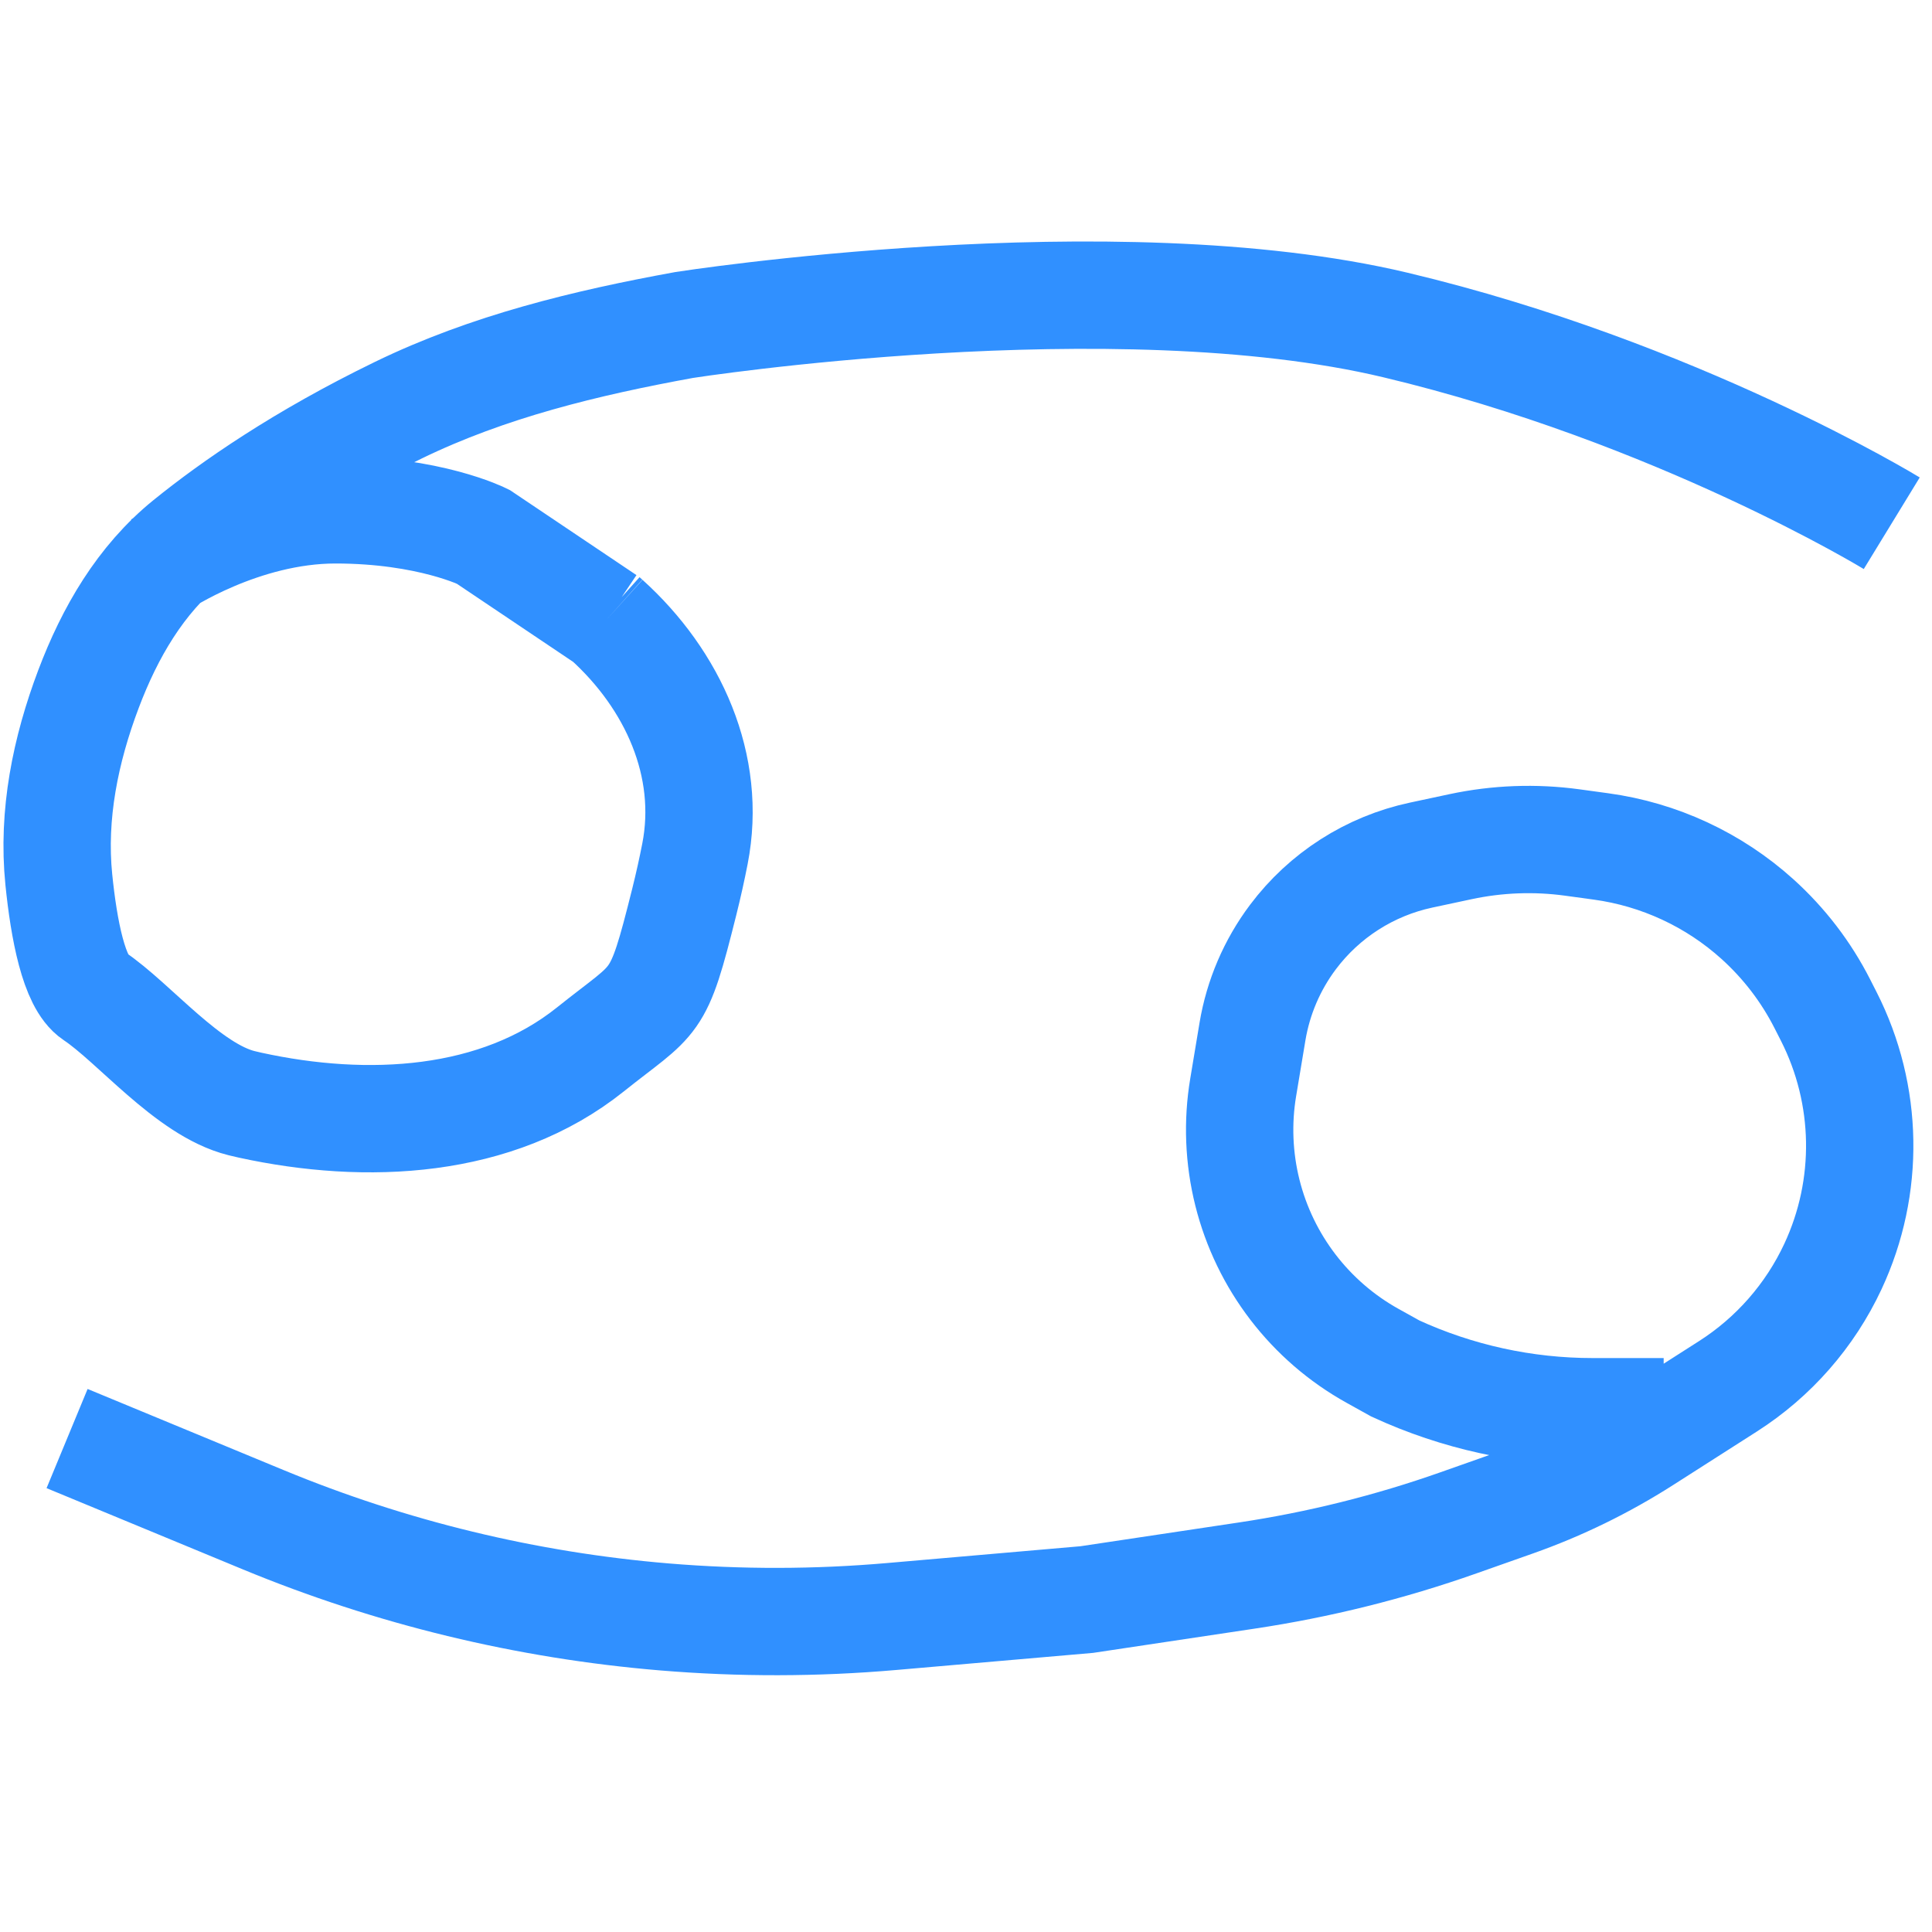
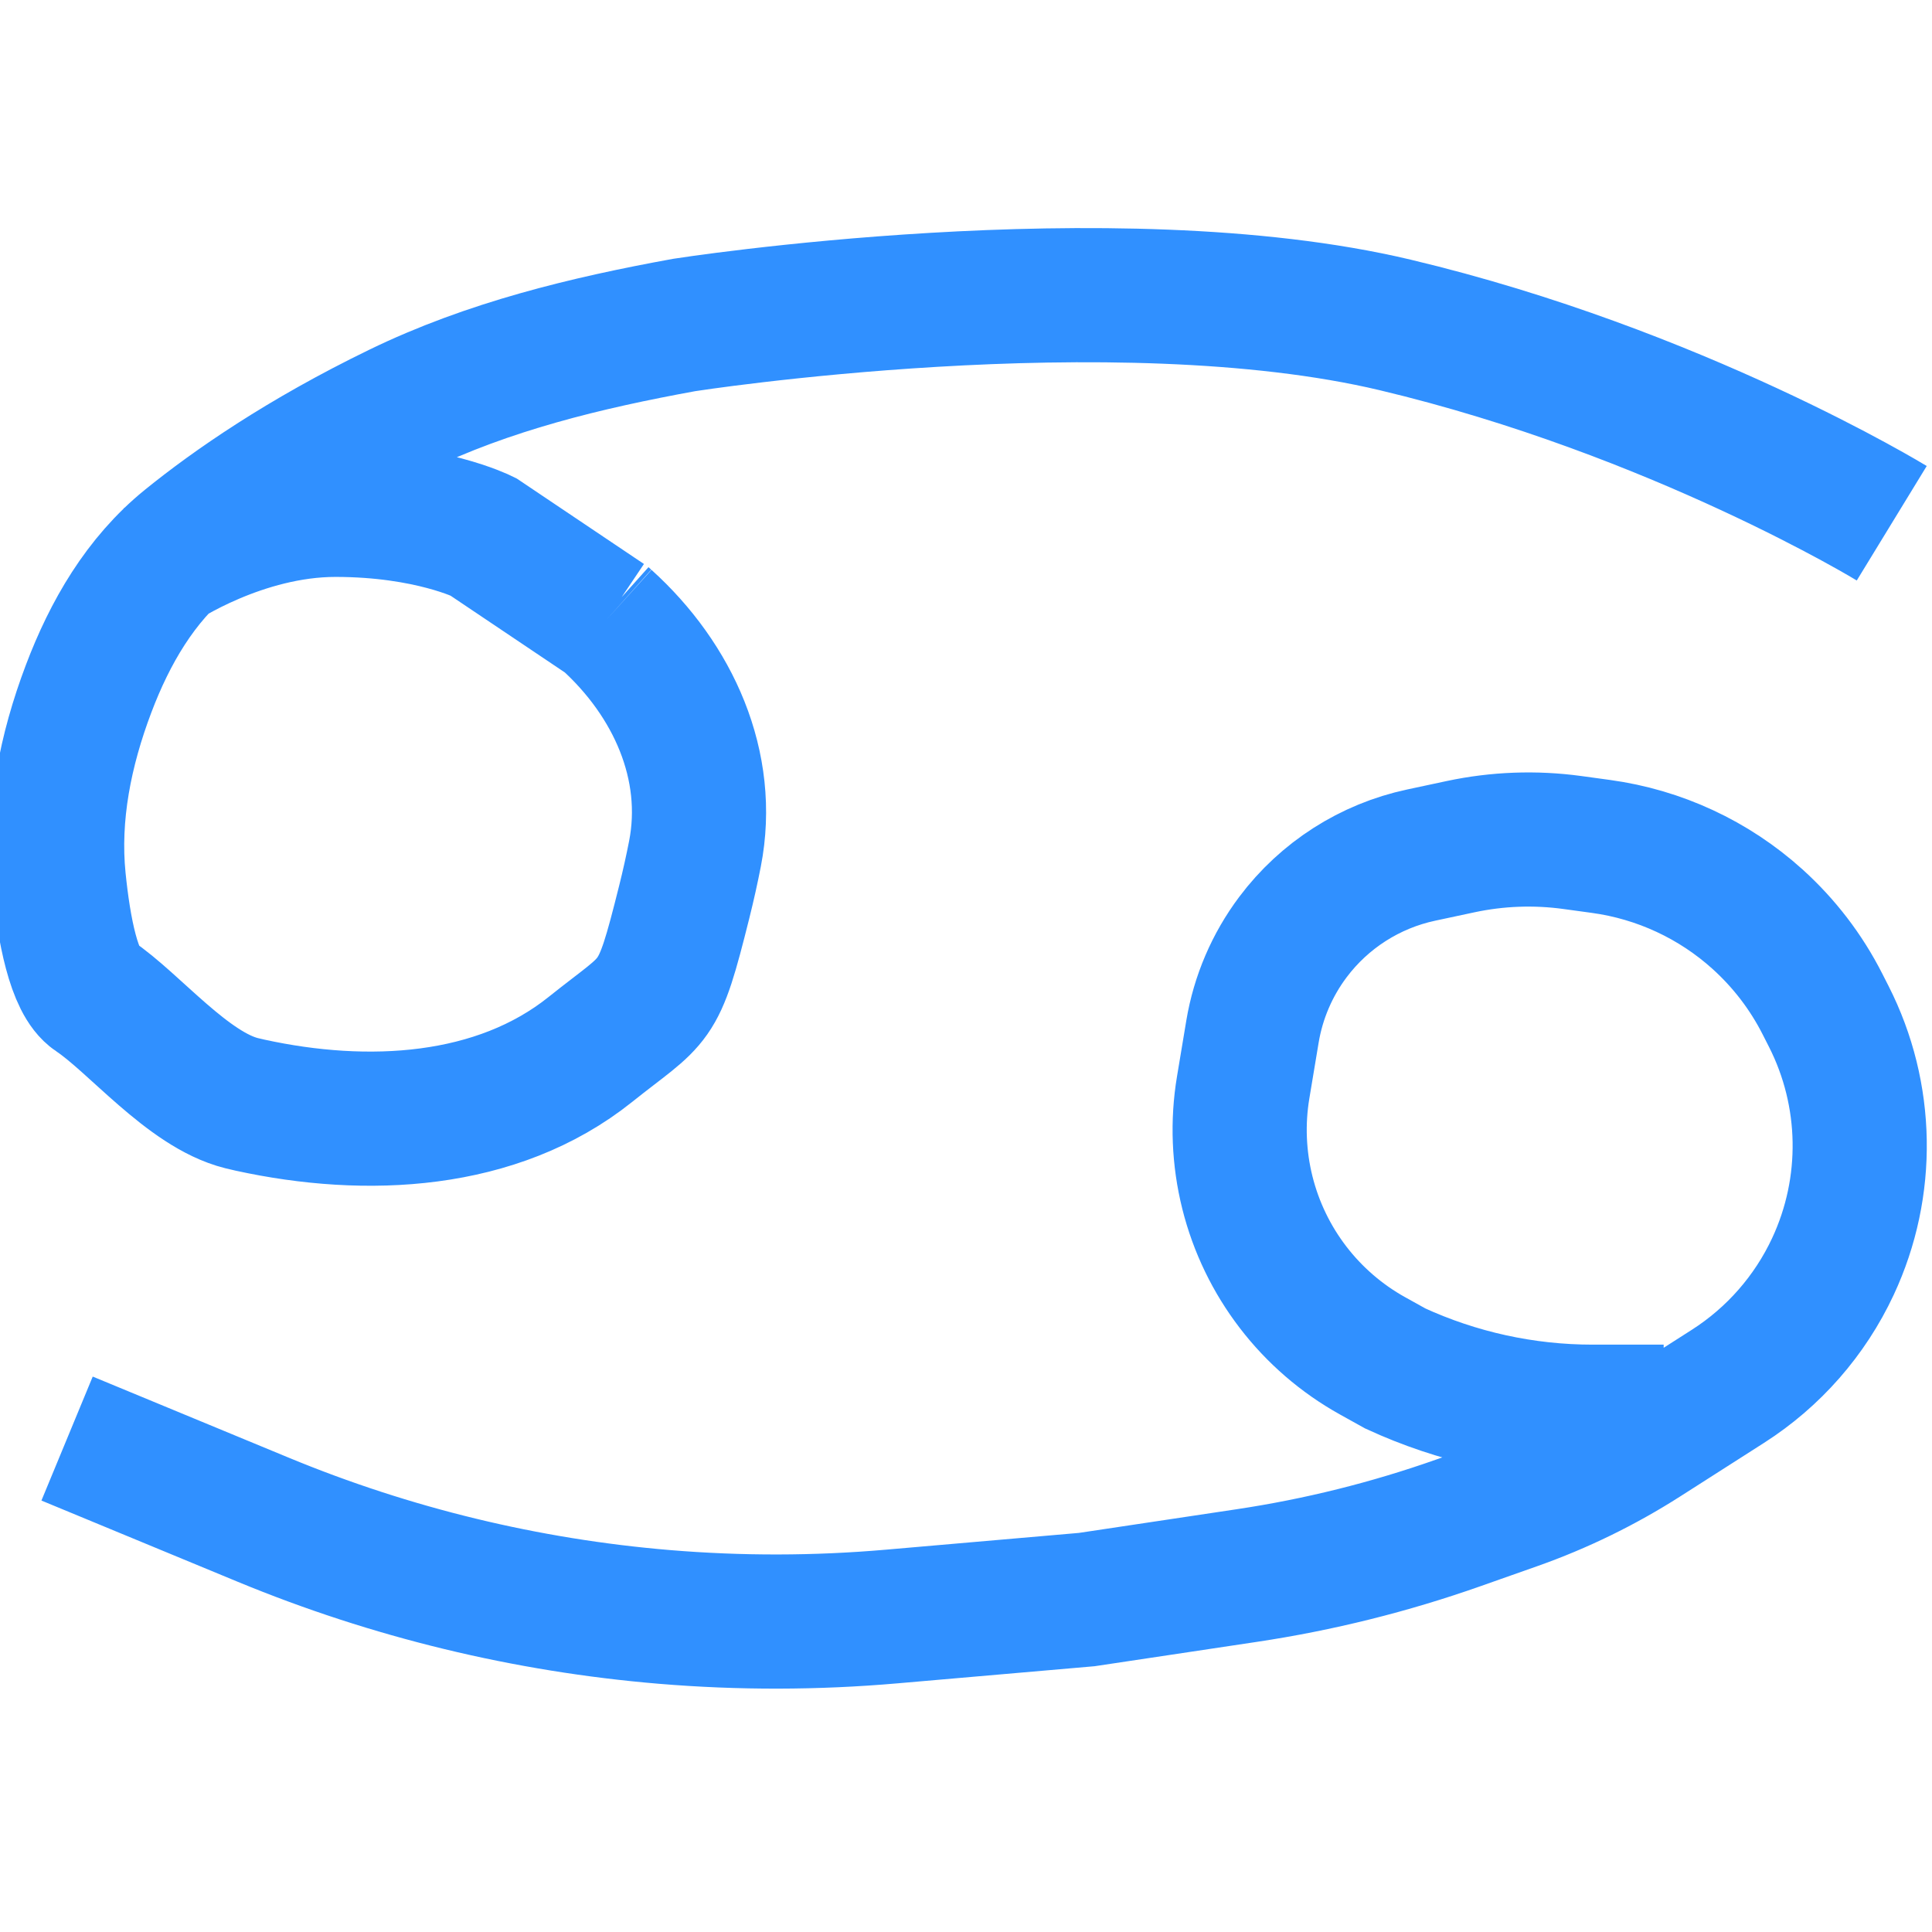
<svg xmlns="http://www.w3.org/2000/svg" width="72" height="72" viewBox="0 0 72 72" fill="none">
-   <path d="M70.5 19.5C70.5 19.5 62.5 14.611 52 12.111C41.5 9.611 25.5 12.111 25.5 12.111C21.84 12.777 18.194 13.659 14.848 15.285C11.233 17.041 8.655 18.834 6.977 20.193C5.232 21.606 4.094 23.573 3.3 25.673C2.44 27.946 1.947 30.362 2.192 32.78C2.381 34.642 2.756 36.615 3.5 37.111C5 38.111 7 40.611 9 41.111C9.1 41.136 9.207 41.161 9.32 41.186C13.673 42.138 18.52 41.895 22 39.111C24.5 37.111 24.5 37.611 25.5 33.611C25.656 32.987 25.788 32.387 25.899 31.82C26.541 28.54 25.084 25.333 22.604 23.093M22.5 23L22.604 23.093M2.5 53.611L9.805 56.634C14.573 58.607 19.618 59.829 24.76 60.258C27.582 60.493 30.418 60.488 33.239 60.242L40.5 59.611L46.458 58.717C49.147 58.314 51.791 57.656 54.354 56.751L56.46 56.008C58.148 55.412 59.762 54.624 61.27 53.661L64.394 51.665C66.096 50.578 67.454 49.028 68.308 47.198C69.692 44.233 69.634 40.795 68.152 37.878L67.916 37.414C67.311 36.222 66.491 35.152 65.499 34.256C63.871 32.786 61.837 31.841 59.664 31.544L58.597 31.398C57.209 31.208 55.8 31.261 54.431 31.553L52.962 31.867C51.052 32.275 49.355 33.361 48.183 34.923C47.406 35.959 46.889 37.167 46.676 38.445L46.33 40.523C46.112 41.827 46.166 43.162 46.486 44.444C47.133 47.032 48.823 49.235 51.154 50.53L52 51C54.306 52.062 56.814 52.611 59.353 52.611H62M22.604 23.093L18 20C18 20 16 19 12.5 19C9 19 6 21.02 6 21.02" stroke="#3090FF" stroke-width="4" />
+   <path d="M70.5 19.5C70.5 19.5 62.5 14.611 52 12.111C41.5 9.611 25.5 12.111 25.5 12.111C21.84 12.777 18.194 13.659 14.848 15.285C11.233 17.041 8.655 18.834 6.977 20.193C5.232 21.606 4.094 23.573 3.3 25.673C2.44 27.946 1.947 30.362 2.192 32.78C2.381 34.642 2.756 36.615 3.5 37.111C5 38.111 7 40.611 9 41.111C9.1 41.136 9.207 41.161 9.32 41.186C13.673 42.138 18.52 41.895 22 39.111C24.5 37.111 24.5 37.611 25.5 33.611C25.656 32.987 25.788 32.387 25.899 31.82C26.541 28.54 25.084 25.333 22.604 23.093M22.5 23L22.604 23.093M2.5 53.611L9.805 56.634C14.573 58.607 19.618 59.829 24.76 60.258C27.582 60.493 30.418 60.488 33.239 60.242L40.5 59.611L46.458 58.717C49.147 58.314 51.791 57.656 54.354 56.751L56.46 56.008C58.148 55.412 59.762 54.624 61.27 53.661L64.394 51.665C66.096 50.578 67.454 49.028 68.308 47.198C69.692 44.233 69.634 40.795 68.152 37.878L67.916 37.414C67.311 36.222 66.491 35.152 65.499 34.256C63.871 32.786 61.837 31.841 59.664 31.544L58.597 31.398C57.209 31.208 55.8 31.261 54.431 31.553L52.962 31.867C51.052 32.275 49.355 33.361 48.183 34.923C47.406 35.959 46.889 37.167 46.676 38.445L46.33 40.523C46.112 41.827 46.166 43.162 46.486 44.444C47.133 47.032 48.823 49.235 51.154 50.53L52 51C54.306 52.062 56.814 52.611 59.353 52.611H62M22.604 23.093L18 20C18 20 16 19 12.5 19C9 19 6 21.02 6 21.02" stroke="#3090FF" stroke-width="5" />
</svg>
